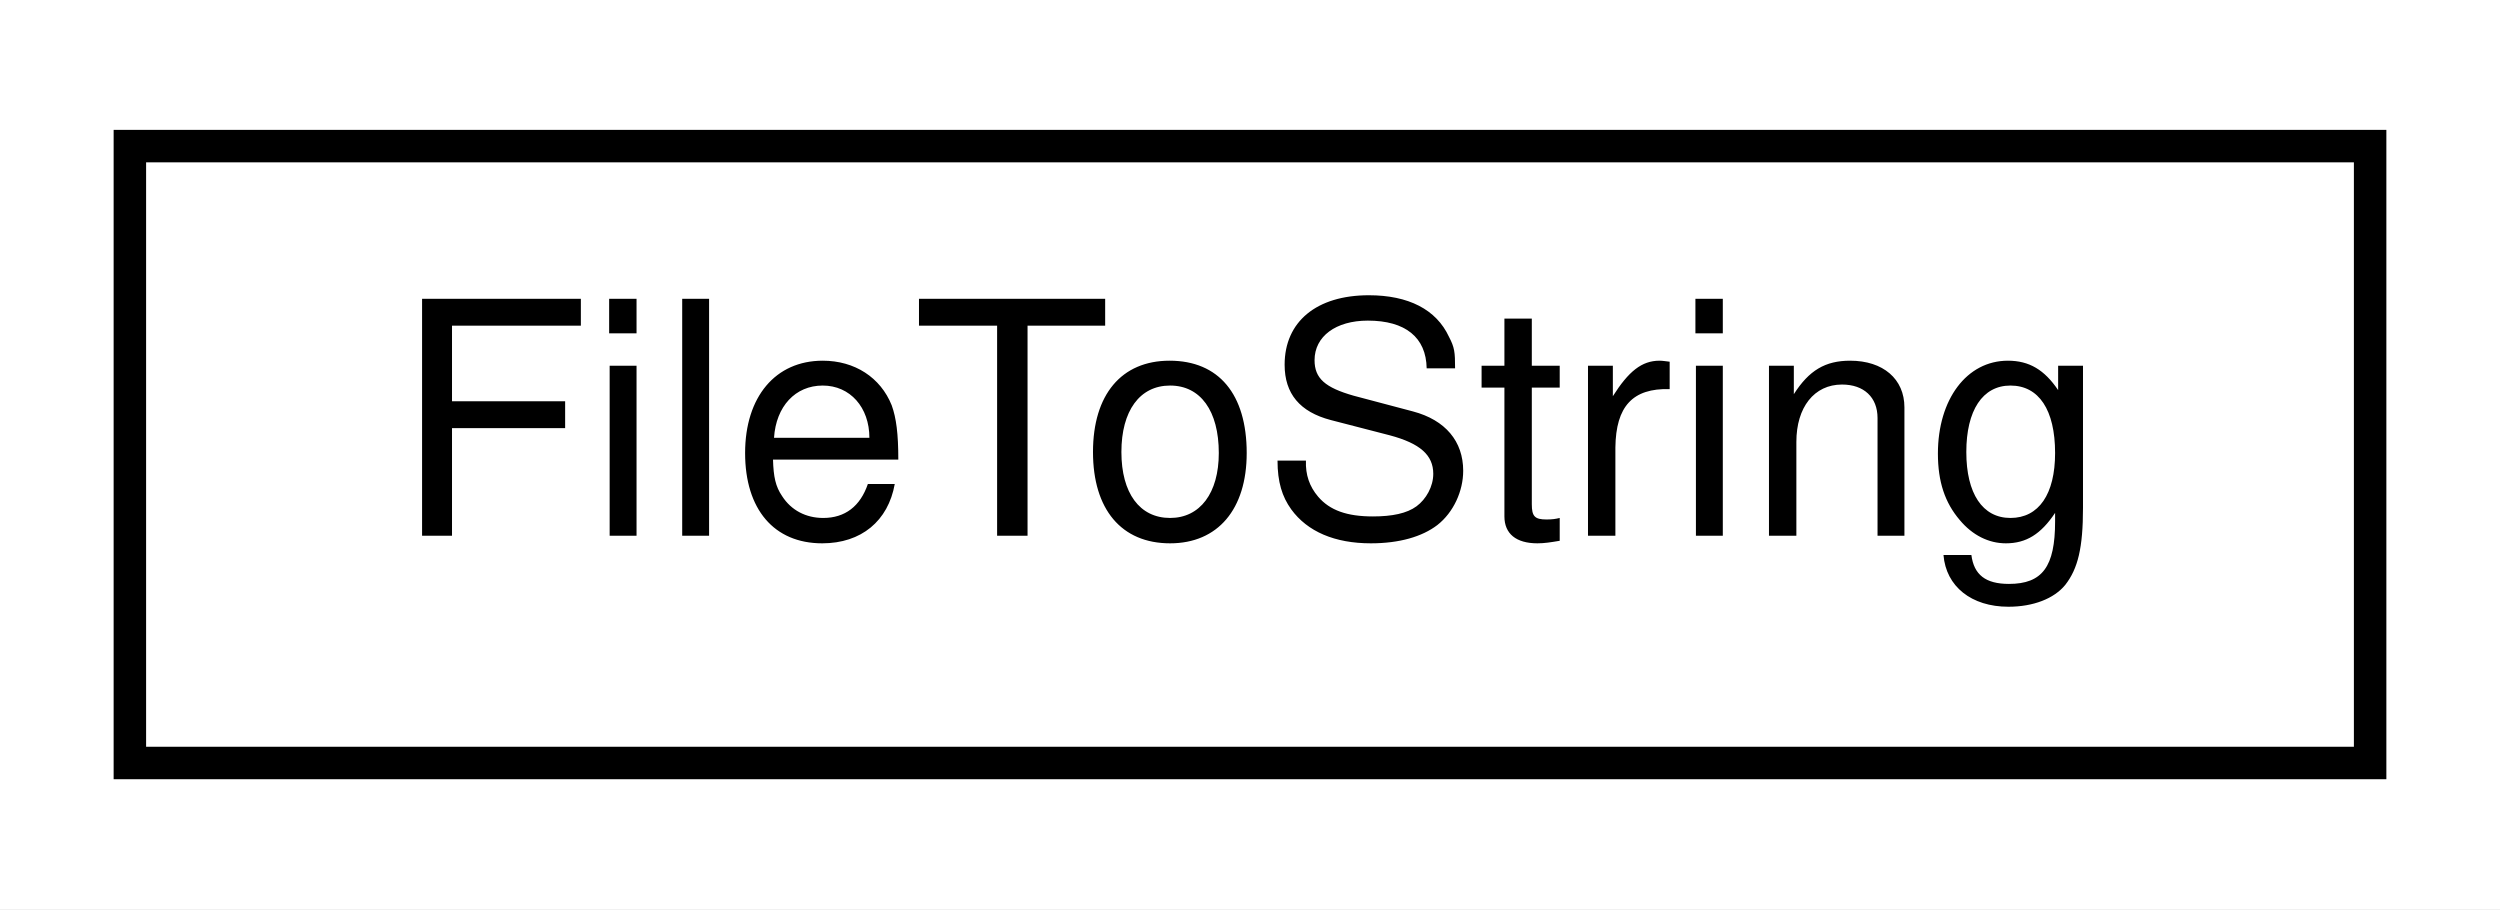
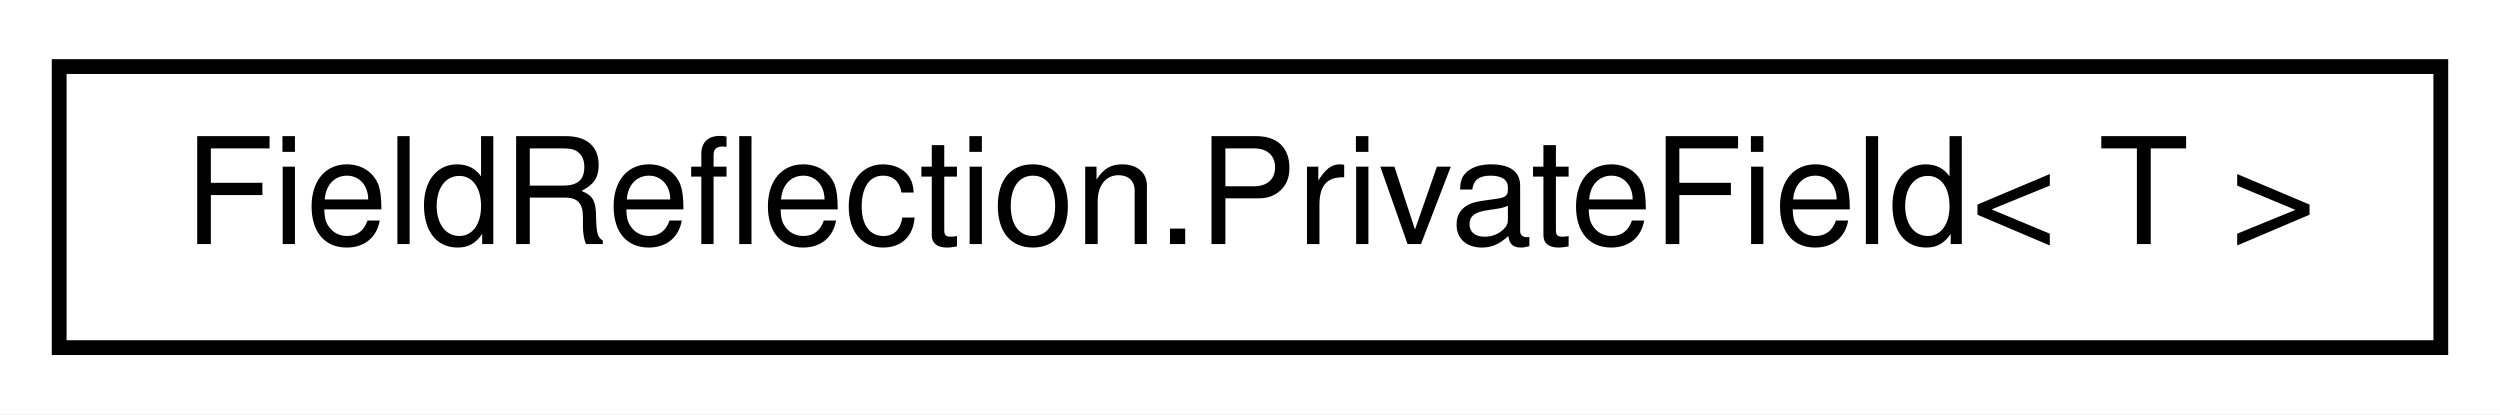
- <svg xmlns="http://www.w3.org/2000/svg" xmlns:xlink="http://www.w3.org/1999/xlink" width="77pt" height="28pt" viewBox="0.00 0.00 77.00 28.00">
+ <svg xmlns="http://www.w3.org/2000/svg" xmlns:xlink="http://www.w3.org/1999/xlink" width="169pt" height="28pt" viewBox="0.00 0.00 169.00 28.00">
  <g id="graph0" class="graph" transform="scale(1 1) rotate(0) translate(4 24)">
-     <polygon fill="white" stroke="none" points="-4,4 -4,-24 73,-24 73,4 -4,4" />
+     <polygon fill="white" stroke="none" points="-4,4 -4,-24 165,-24 165,4 -4,4" />
    <g id="node1" class="node">
      <g id="a_node1">
-         <a xlink:href="classtomoBay_1_1helpers_1_1FileToString.html" target="_top" xlink:title="This is a helper class that provides functionality to convert a text based file to a string...">
-           <polygon fill="white" stroke="black" points="0,-0.5 0,-19.5 69,-19.5 69,-0.5 0,-0.5" />
-           <text text-anchor="middle" x="34.5" y="-7.5" font-family="Helvetica,sans-Serif" font-size="10.00">FileToString</text>
+         <a xlink:href="classtomoBayTests_1_1testHelpers_1_1FieldReflection_1_1PrivateField.html" target="_top" xlink:title="This is a disgusting class that should NEVER TO BE USED IN PRODUCTION CODE, it represents the private...">
+           <polygon fill="white" stroke="black" points="0,-0.5 0,-19.5 161,-19.5 161,-0.5 0,-0.5" />
+           <text text-anchor="middle" x="80.5" y="-7.5" font-family="Helvetica,sans-Serif" font-size="10.00">FieldReflection.PrivateField&lt; T &gt;</text>
        </a>
      </g>
    </g>
  </g>
</svg>
